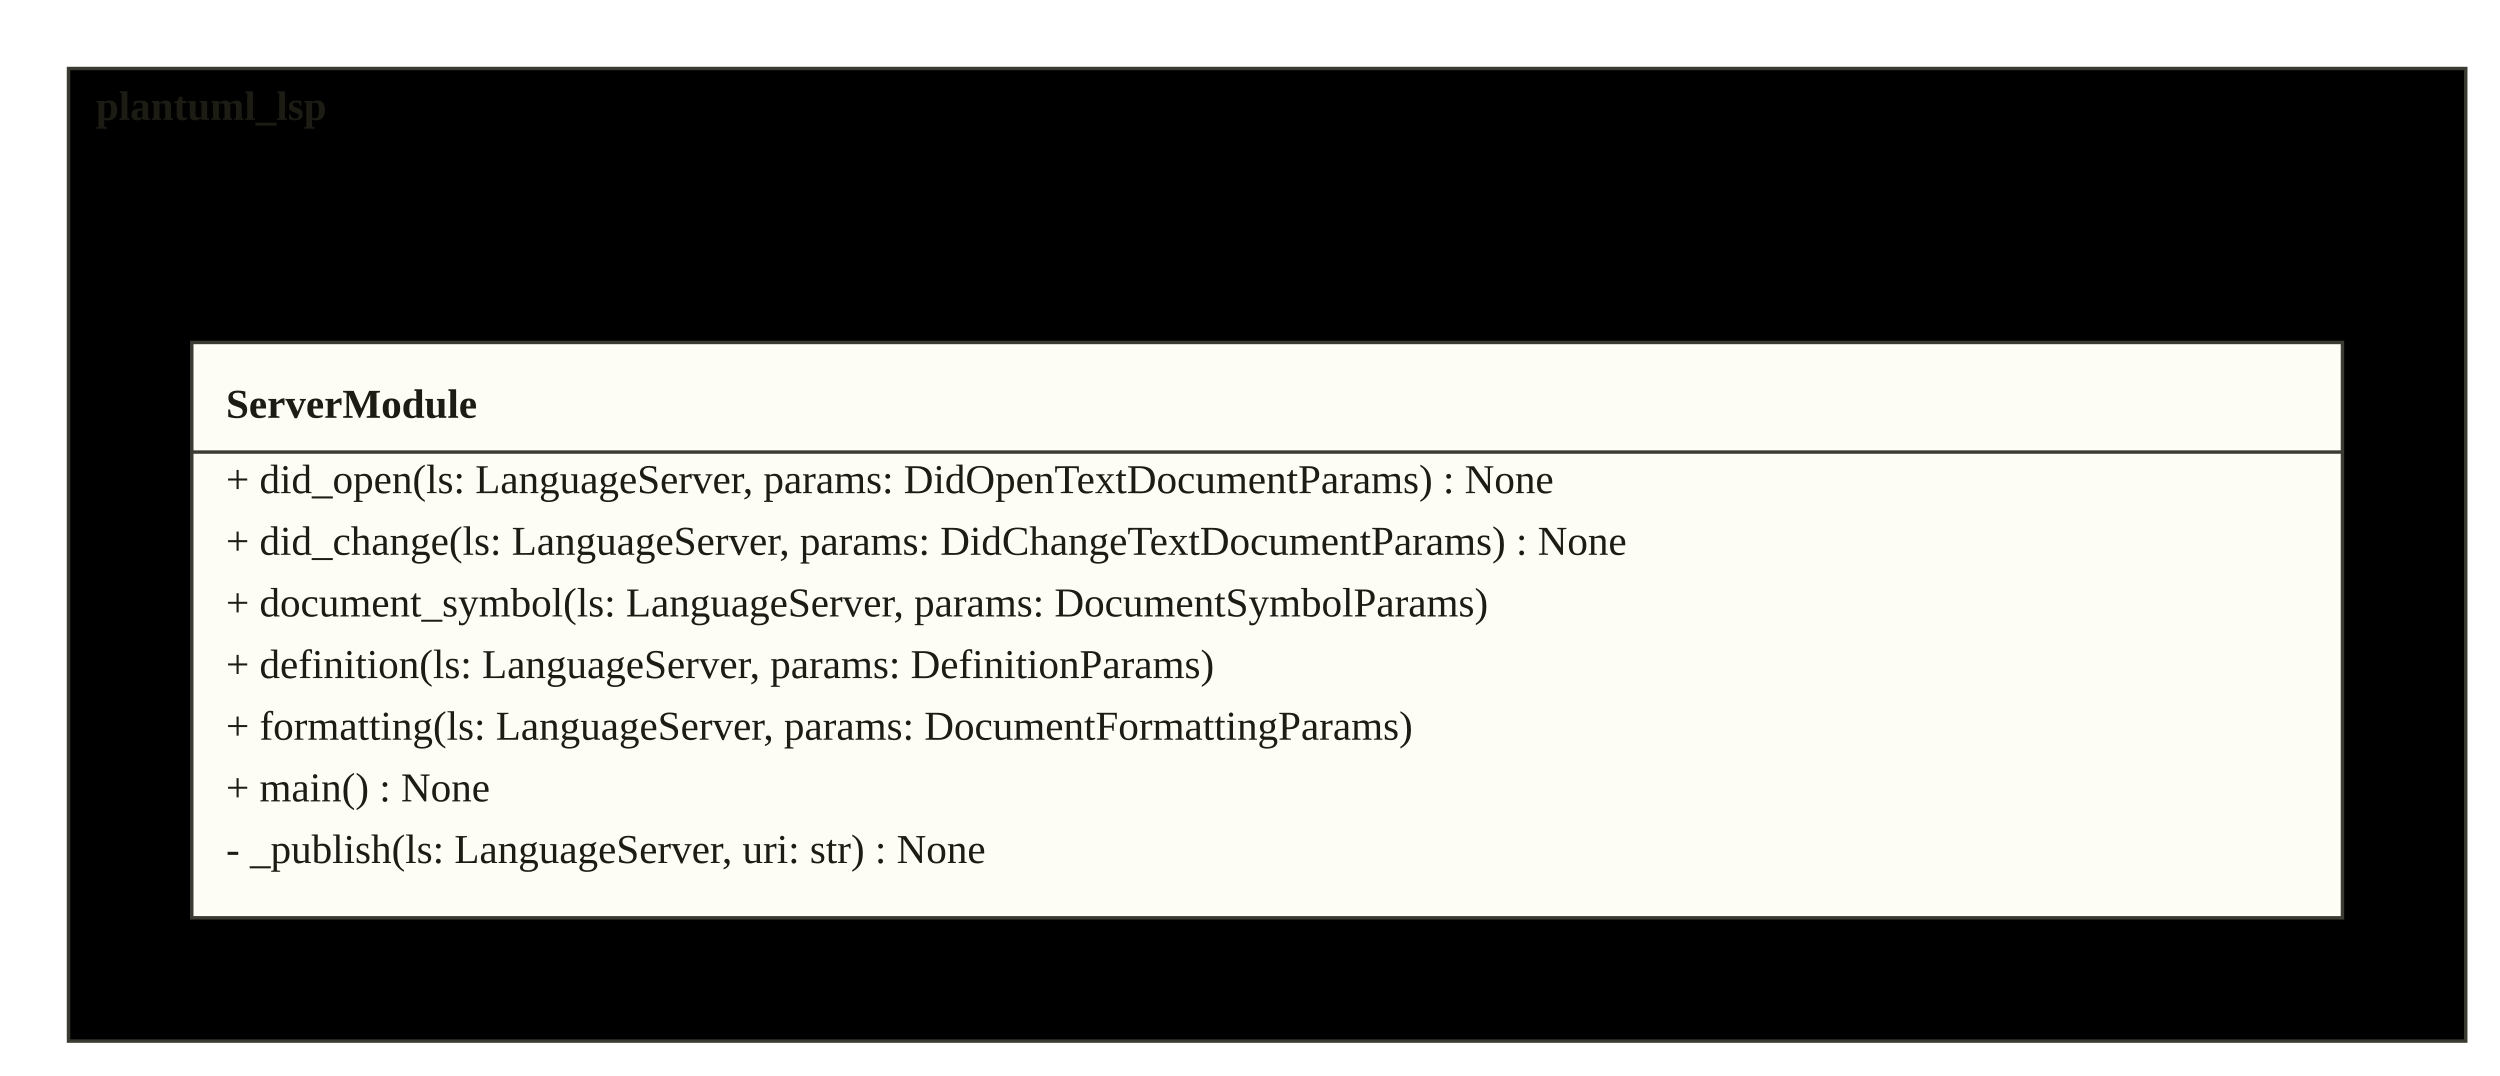
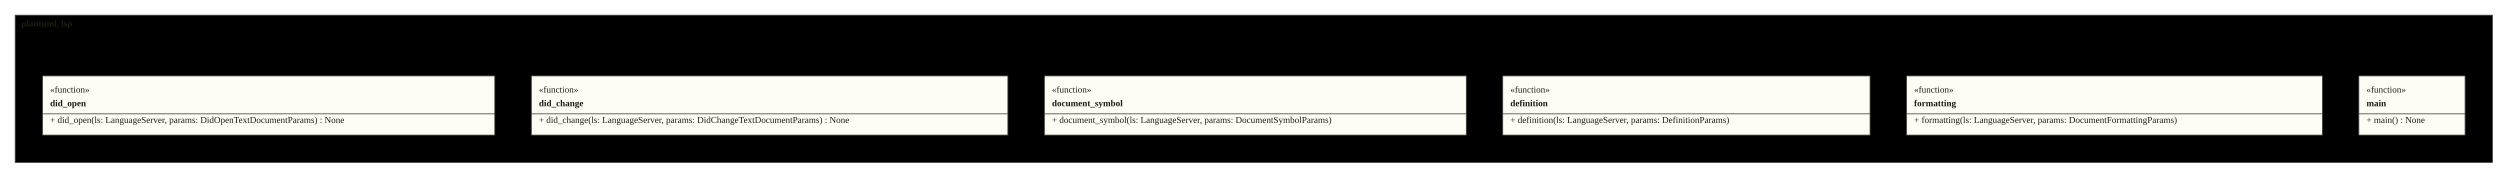
- <svg xmlns="http://www.w3.org/2000/svg" viewBox="-10 -10 730 314" width="730" height="314" class="pr-diagram" role="img">
+ <svg xmlns="http://www.w3.org/2000/svg" viewBox="-10 -10 3294 224" width="3294" height="224" class="pr-diagram" role="img">
  <style>
  :root { color-scheme: light dark; }
  .pr-diagram { font-family: var(--pr-font, ui-monospace, monospace); font-size: 12px; }
  .pr-box rect { fill: var(--pr-box-fill, #fdfdf6); stroke: var(--pr-stroke, #3b3b33); }
  .pr-container &gt; rect { fill: var(--pr-container-fill, none); stroke: var(--pr-stroke, #3b3b33); stroke-dasharray: none; }
  .pr-note rect { fill: var(--pr-note-fill, #fbf6d9); stroke: var(--pr-stroke, #3b3b33); }
  text { fill: var(--pr-text, #1c1c14); }
  .pr-header { font-weight: 600; }
  .pr-abstract .pr-header { font-style: italic; }
  .pr-sep { stroke: var(--pr-stroke, #3b3b33); }
  .pr-edge { stroke: var(--pr-stroke, #3b3b33); fill: none; }
  .pr-edge-realization, .pr-edge-dependency, .pr-edge-attachment { stroke-dasharray: 6 4; }
</style>
  <defs>
    <marker id="pr-tri" viewBox="0 0 14 12" refX="13" refY="6" markerWidth="14" markerHeight="12" orient="auto">
      <path d="M1,1 L13,6 L1,11 Z" fill="var(--pr-box-fill, #fdfdf6)" stroke="var(--pr-stroke, #3b3b33)" />
    </marker>
    <marker id="pr-diamond-filled" viewBox="0 0 16 10" refX="15" refY="5" markerWidth="16" markerHeight="10" orient="auto">
      <path d="M1,5 L8,1 L15,5 L8,9 Z" fill="var(--pr-stroke, #3b3b33)" />
    </marker>
    <marker id="pr-diamond" viewBox="0 0 16 10" refX="15" refY="5" markerWidth="16" markerHeight="10" orient="auto">
      <path d="M1,5 L8,1 L15,5 L8,9 Z" fill="var(--pr-box-fill, #fdfdf6)" stroke="var(--pr-stroke, #3b3b33)" />
    </marker>
    <marker id="pr-arrow" viewBox="0 0 12 12" refX="11" refY="6" markerWidth="12" markerHeight="12" orient="auto">
      <path d="M1,1 L11,6 L1,11" fill="none" stroke="var(--pr-stroke, #3b3b33)" />
    </marker>
  </defs>
  <g id="plantuml_lsp.server" class="pr-container pr-classifier-namespace">
-     <rect x="28" y="50" width="664" height="226" />
+     <rect x="28" y="50" width="3228" height="136" />
    <text class="pr-header" x="36" y="65">server</text>
  </g>
  <g id="plantuml_lsp" class="pr-container pr-classifier-namespace">
-     <rect x="10" y="10" width="700" height="284" />
+     <rect x="10" y="10" width="3264" height="194" />
    <text class="pr-header" x="18" y="25">plantuml_lsp</text>
  </g>
-   <g id="plantuml_lsp.server.ServerModule" class="pr-box pr-classifier-class">
-     <rect x="46" y="90" width="628" height="168" />
-     <text class="pr-header" x="56" y="112">ServerModule</text>
-     <line class="pr-sep" x1="46" y1="122" x2="674" y2="122" />
-     <text x="56" y="134">+ did_open(ls: LanguageServer, params: DidOpenTextDocumentParams) : None</text>
-     <text x="56" y="152">+ did_change(ls: LanguageServer, params: DidChangeTextDocumentParams) : None</text>
-     <text x="56" y="170">+ document_symbol(ls: LanguageServer, params: DocumentSymbolParams)</text>
-     <text x="56" y="188">+ definition(ls: LanguageServer, params: DefinitionParams)</text>
-     <text x="56" y="206">+ formatting(ls: LanguageServer, params: DocumentFormattingParams)</text>
-     <text x="56" y="224">+ main() : None</text>
-     <text x="56" y="242">- _publish(ls: LanguageServer, uri: str) : None</text>
+   <g id="plantuml_lsp.server.did_open" class="pr-box pr-classifier-class">
+     <rect x="46" y="90" width="596" height="78" />
+     <text x="56" y="112">«function»</text>
+     <text class="pr-header" x="56" y="130">did_open</text>
+     <line class="pr-sep" x1="46" y1="140" x2="642" y2="140" />
+     <text x="56" y="152">+ did_open(ls: LanguageServer, params: DidOpenTextDocumentParams) : None</text>
+   </g>
+   <g id="plantuml_lsp.server.did_change" class="pr-box pr-classifier-class">
+     <rect x="690" y="90" width="628" height="78" />
+     <text x="700" y="112">«function»</text>
+     <text class="pr-header" x="700" y="130">did_change</text>
+     <line class="pr-sep" x1="690" y1="140" x2="1318" y2="140" />
+     <text x="700" y="152">+ did_change(ls: LanguageServer, params: DidChangeTextDocumentParams) : None</text>
+   </g>
+   <g id="plantuml_lsp.server.document_symbol" class="pr-box pr-classifier-class">
+     <rect x="1366" y="90" width="556" height="78" />
+     <text x="1376" y="112">«function»</text>
+     <text class="pr-header" x="1376" y="130">document_symbol</text>
+     <line class="pr-sep" x1="1366" y1="140" x2="1922" y2="140" />
+     <text x="1376" y="152">+ document_symbol(ls: LanguageServer, params: DocumentSymbolParams)</text>
+   </g>
+   <g id="plantuml_lsp.server.definition" class="pr-box pr-classifier-class">
+     <rect x="1970" y="90" width="484" height="78" />
+     <text x="1980" y="112">«function»</text>
+     <text class="pr-header" x="1980" y="130">definition</text>
+     <line class="pr-sep" x1="1970" y1="140" x2="2454" y2="140" />
+     <text x="1980" y="152">+ definition(ls: LanguageServer, params: DefinitionParams)</text>
+   </g>
+   <g id="plantuml_lsp.server.formatting" class="pr-box pr-classifier-class">
+     <rect x="2502" y="90" width="548" height="78" />
+     <text x="2512" y="112">«function»</text>
+     <text class="pr-header" x="2512" y="130">formatting</text>
+     <line class="pr-sep" x1="2502" y1="140" x2="3050" y2="140" />
+     <text x="2512" y="152">+ formatting(ls: LanguageServer, params: DocumentFormattingParams)</text>
+   </g>
+   <g id="plantuml_lsp.server.main" class="pr-box pr-classifier-class">
+     <rect x="3098" y="90" width="140" height="78" />
+     <text x="3108" y="112">«function»</text>
+     <text class="pr-header" x="3108" y="130">main</text>
+     <line class="pr-sep" x1="3098" y1="140" x2="3238" y2="140" />
+     <text x="3108" y="152">+ main() : None</text>
  </g>
</svg>
